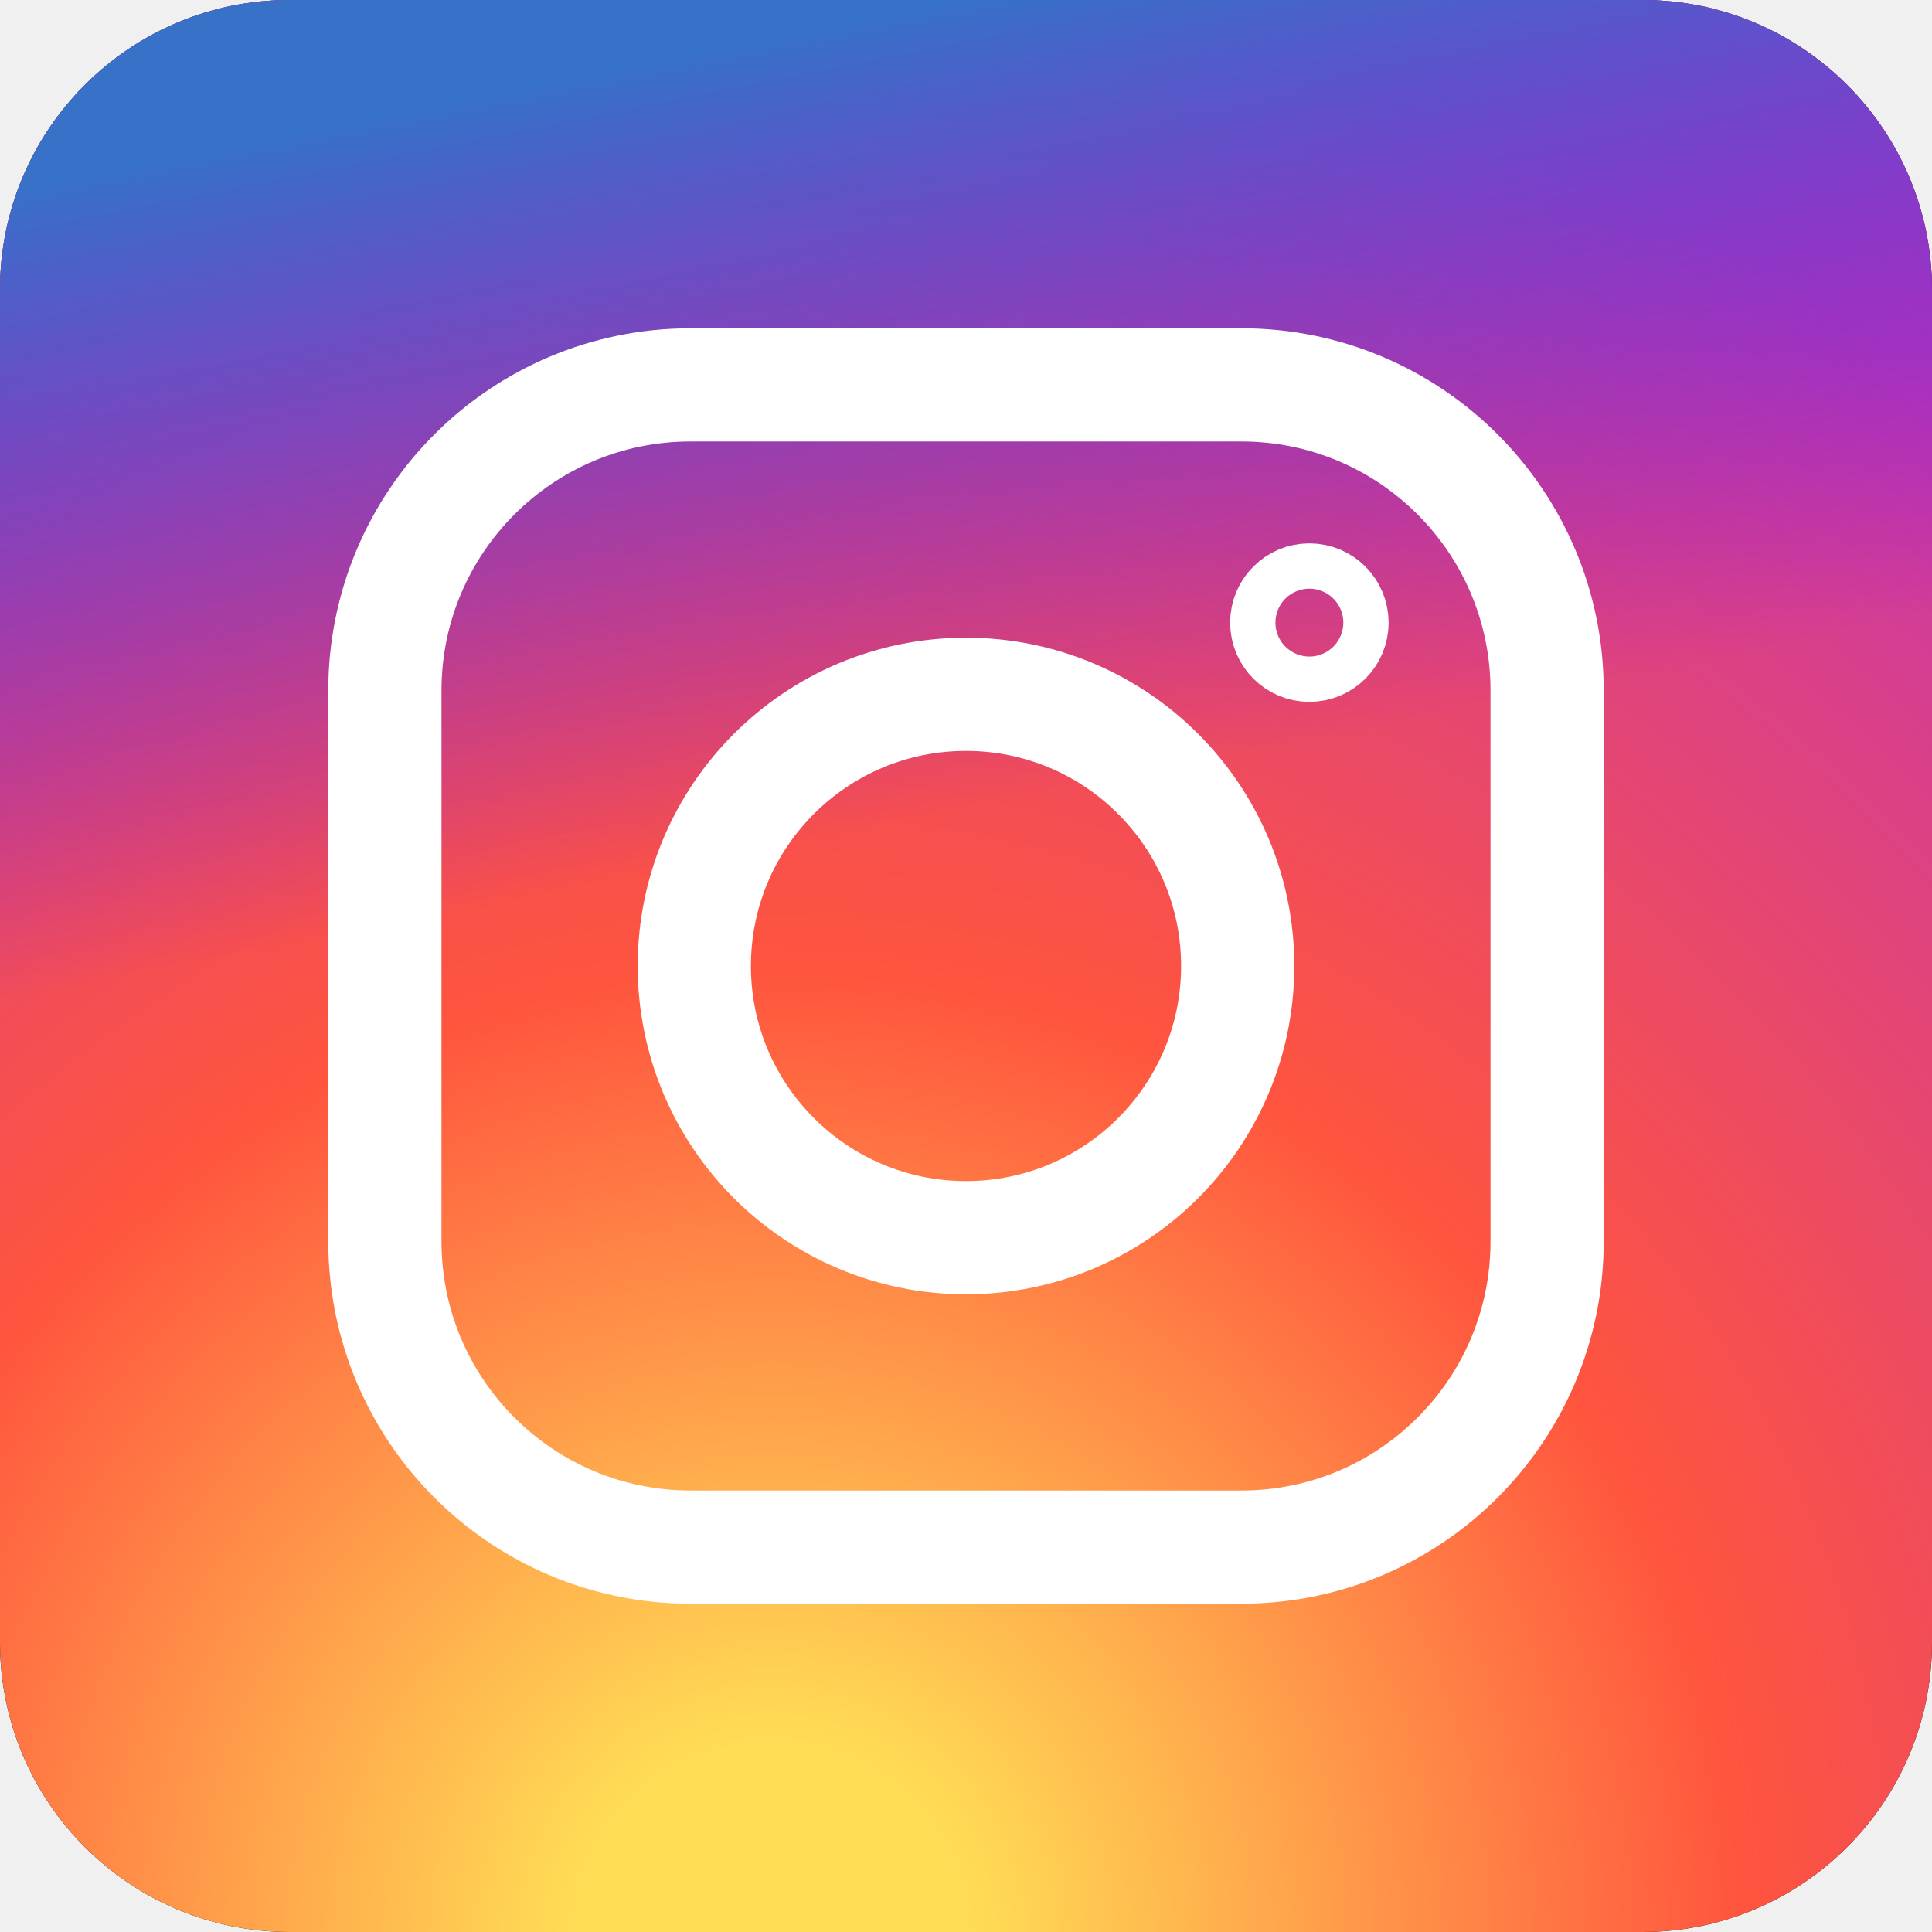
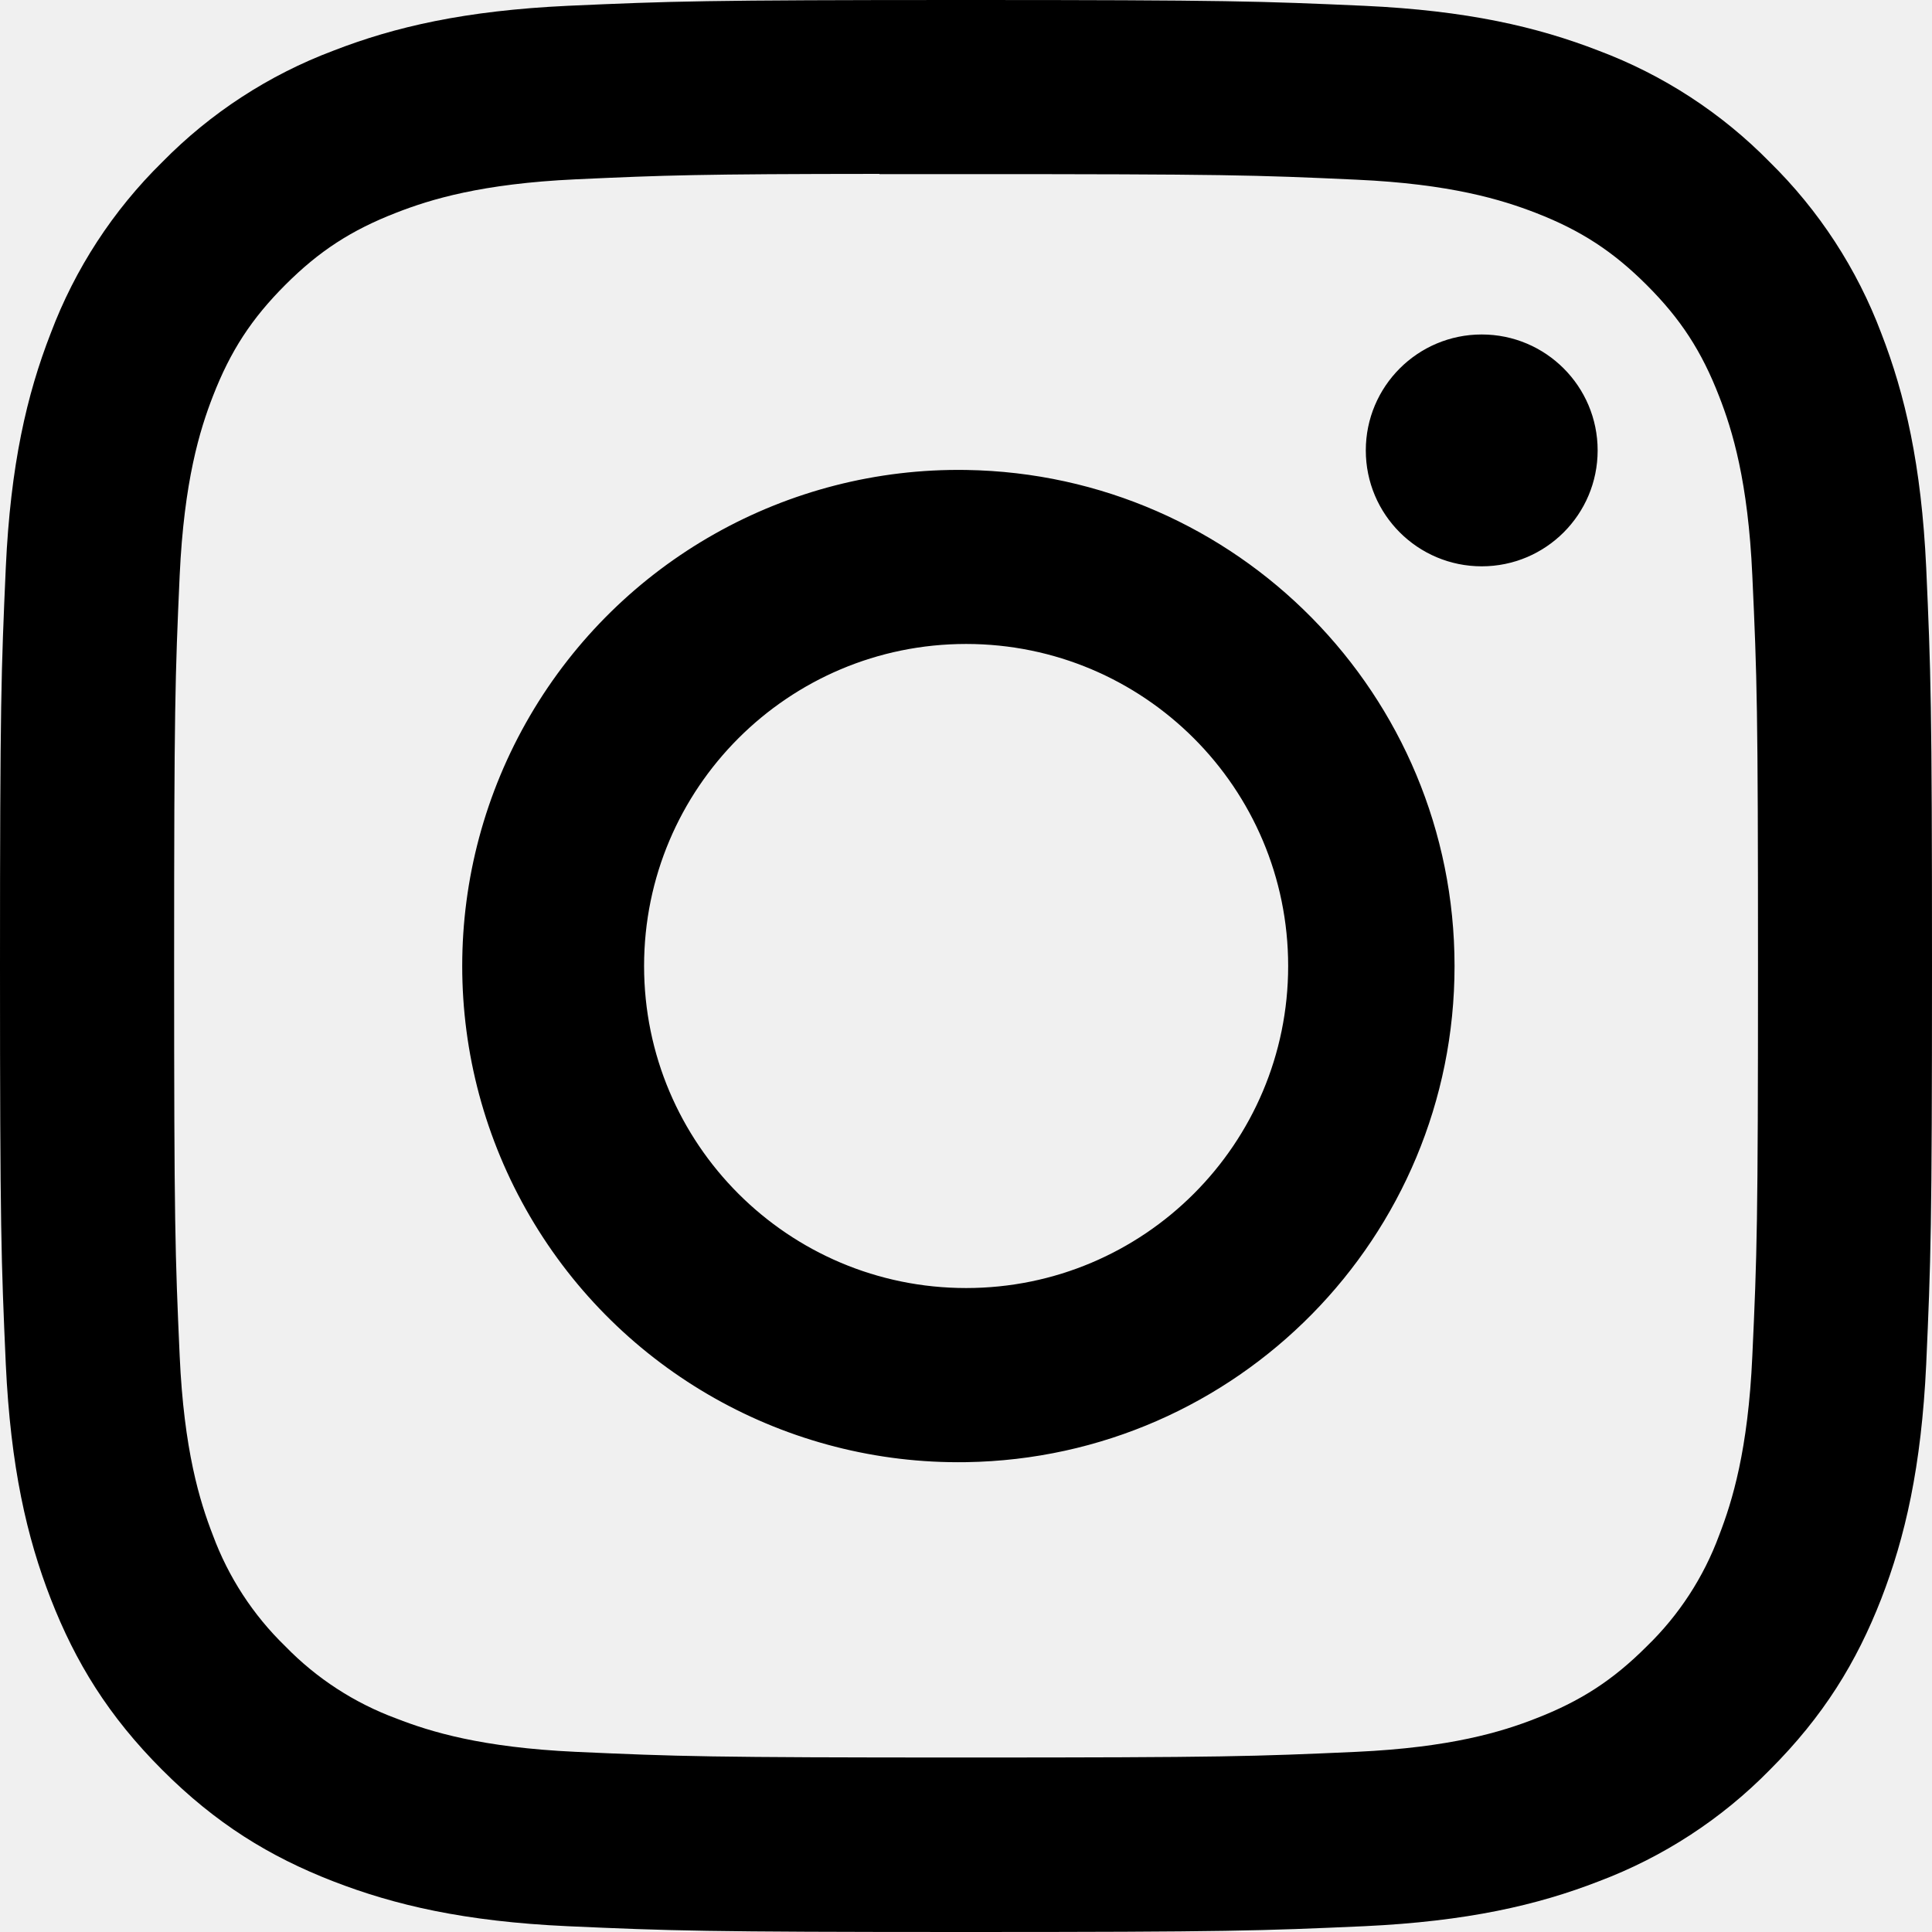
- <svg xmlns="http://www.w3.org/2000/svg" xmlns:xlink="http://www.w3.org/1999/xlink" aria-label="Instagram" role="img" viewBox="0 0 512 512">
-   <rect width="512" height="512" rx="15%" id="b" />
-   <use fill="url(#a)" xlink:href="#b" />
-   <use fill="url(#c)" xlink:href="#b" />
-   <radialGradient id="a" cx=".4" cy="1" r="1">
-     <stop offset=".1" stop-color="#fd5" />
-     <stop offset=".5" stop-color="#ff543e" />
-     <stop offset="1" stop-color="#c837ab" />
-   </radialGradient>
-   <linearGradient id="c" x2=".2" y2="1">
-     <stop offset=".1" stop-color="#3771c8" />
-     <stop offset=".5" stop-color="#60f" stop-opacity="0" />
-   </linearGradient>
-   <g fill="none" stroke="#fff" stroke-width="30">
-     <rect width="308" height="308" x="102" y="102" rx="81" />
-     <circle cx="256" cy="256" r="72" />
-     <circle cx="347" cy="165" r="6" />
-   </g>
+ <svg xmlns="http://www.w3.org/2000/svg" width="16" height="16" fill="currentColor" class="bi bi-instagram" viewBox="0 0 16 16">
+   <path d="M8 0C5.829 0 5.556.01 4.703.048 3.85.088 3.269.222 2.76.42a3.917 3.917 0 0 0-1.417.923A3.927 3.927 0 0 0 .42 2.76C.222 3.268.087 3.85.048 4.7.01 5.555 0 5.827 0 8.001c0 2.172.01 2.444.048 3.297.04.852.174 1.433.372 1.942.205.526.478.972.923 1.417.444.445.89.719 1.416.923.51.198 1.09.333 1.942.372C5.555 15.99 5.827 16 8 16s2.444-.01 3.298-.048c.851-.04 1.434-.174 1.943-.372a3.916 3.916 0 0 0 1.416-.923c.445-.445.718-.891.923-1.417.197-.509.332-1.09.372-1.942C15.99 10.445 16 10.173 16 8s-.01-2.445-.048-3.299c-.04-.851-.175-1.433-.372-1.941a3.926 3.926 0 0 0-.923-1.417A3.911 3.911 0 0 0 13.24.42c-.51-.198-1.092-.333-1.943-.372C10.443.01 10.172 0 7.998 0h.003zm-.717 1.442h.718c2.136 0 2.389.007 3.232.046.78.035 1.204.166 1.486.275.373.145.64.319.92.599.28.28.453.546.598.92.11.281.24.705.275 1.485.039.843.047 1.096.047 3.231s-.008 2.389-.047 3.232c-.035.78-.166 1.203-.275 1.485a2.47 2.47 0 0 1-.599.919c-.28.28-.546.453-.92.598-.28.11-.704.24-1.485.276-.843.038-1.096.047-3.232.047s-2.39-.009-3.233-.047c-.78-.036-1.203-.166-1.485-.276a2.478 2.478 0 0 1-.92-.598 2.48 2.48 0 0 1-.6-.92c-.109-.281-.24-.705-.275-1.485-.038-.843-.046-1.096-.046-3.233 0-2.136.008-2.388.046-3.231.036-.78.166-1.204.276-1.486.145-.373.319-.64.599-.92.28-.28.546-.453.92-.598.282-.11.705-.24 1.485-.276.738-.034 1.024-.044 2.515-.045v.002zm4.988 1.328a.96.96 0 1 0 0 1.92.96.96 0 0 0 0-1.92zm-4.27 1.122a4.109 4.109 0 1 0 0 8.217 4.109 4.109 0 0 0 0-8.217zm0 1.441a2.667 2.667 0 1 1 0 5.334 2.667 2.667 0 0 1 0-5.334z" />
</svg>
